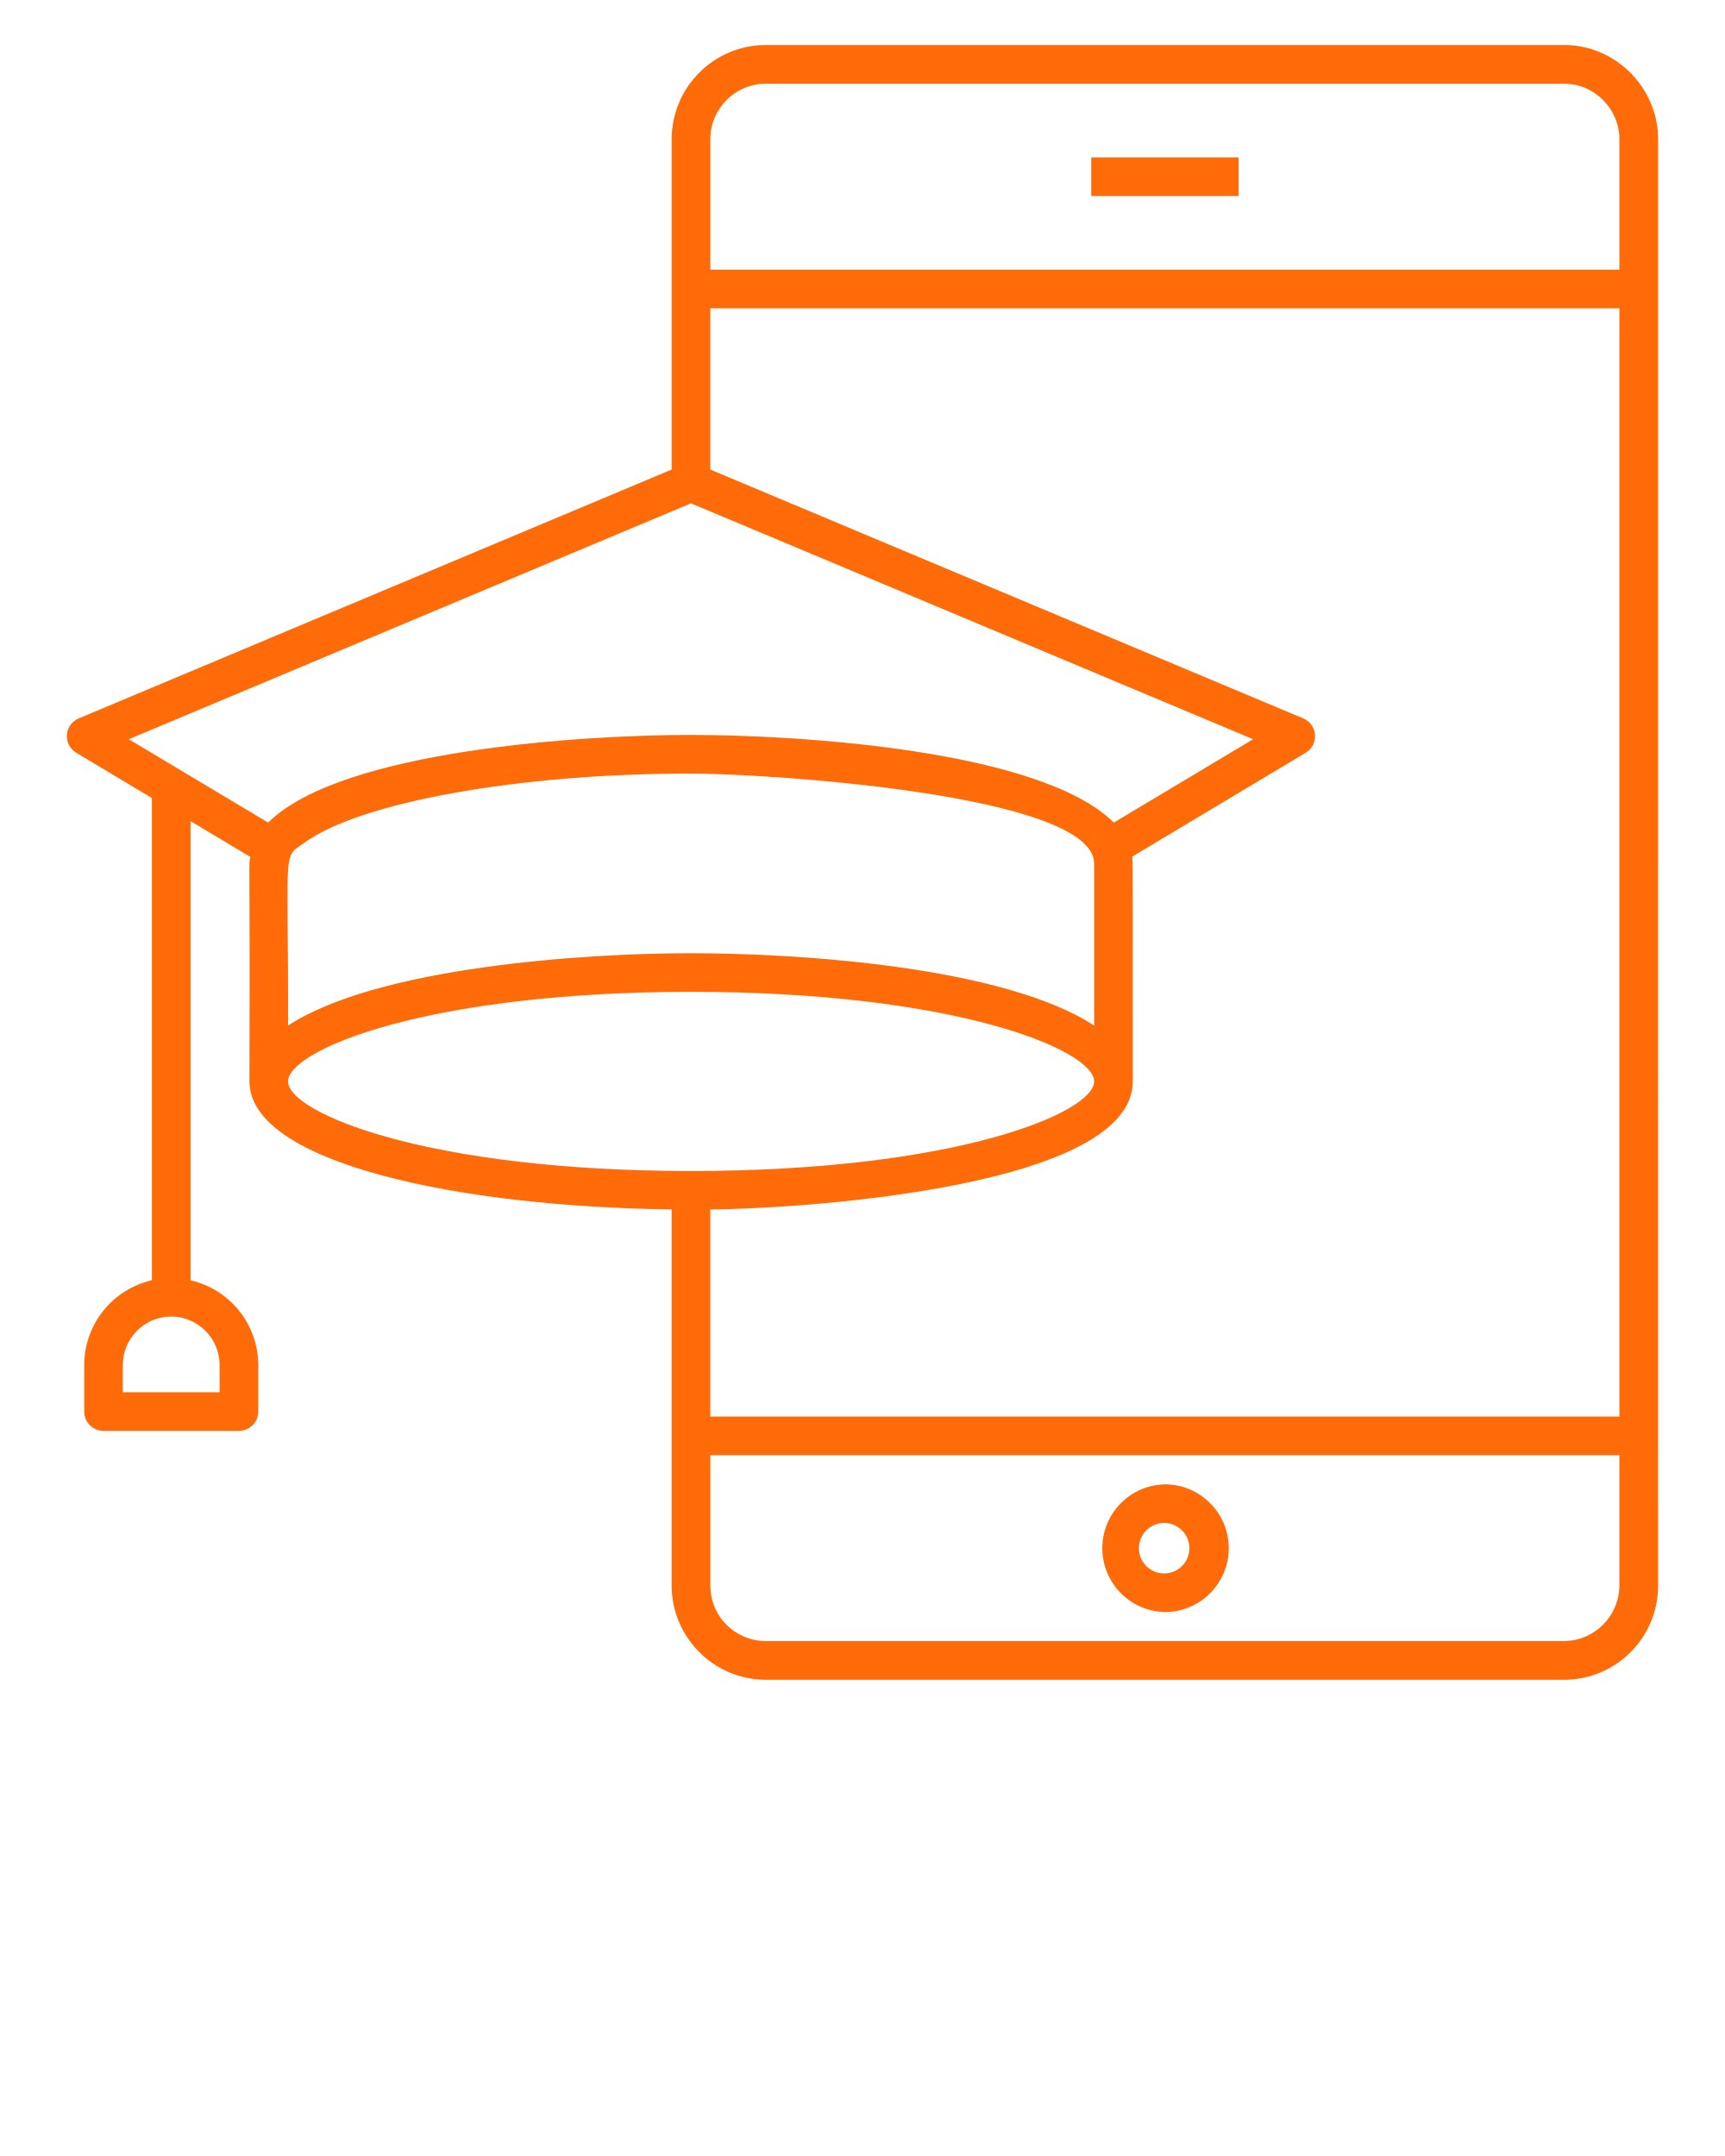
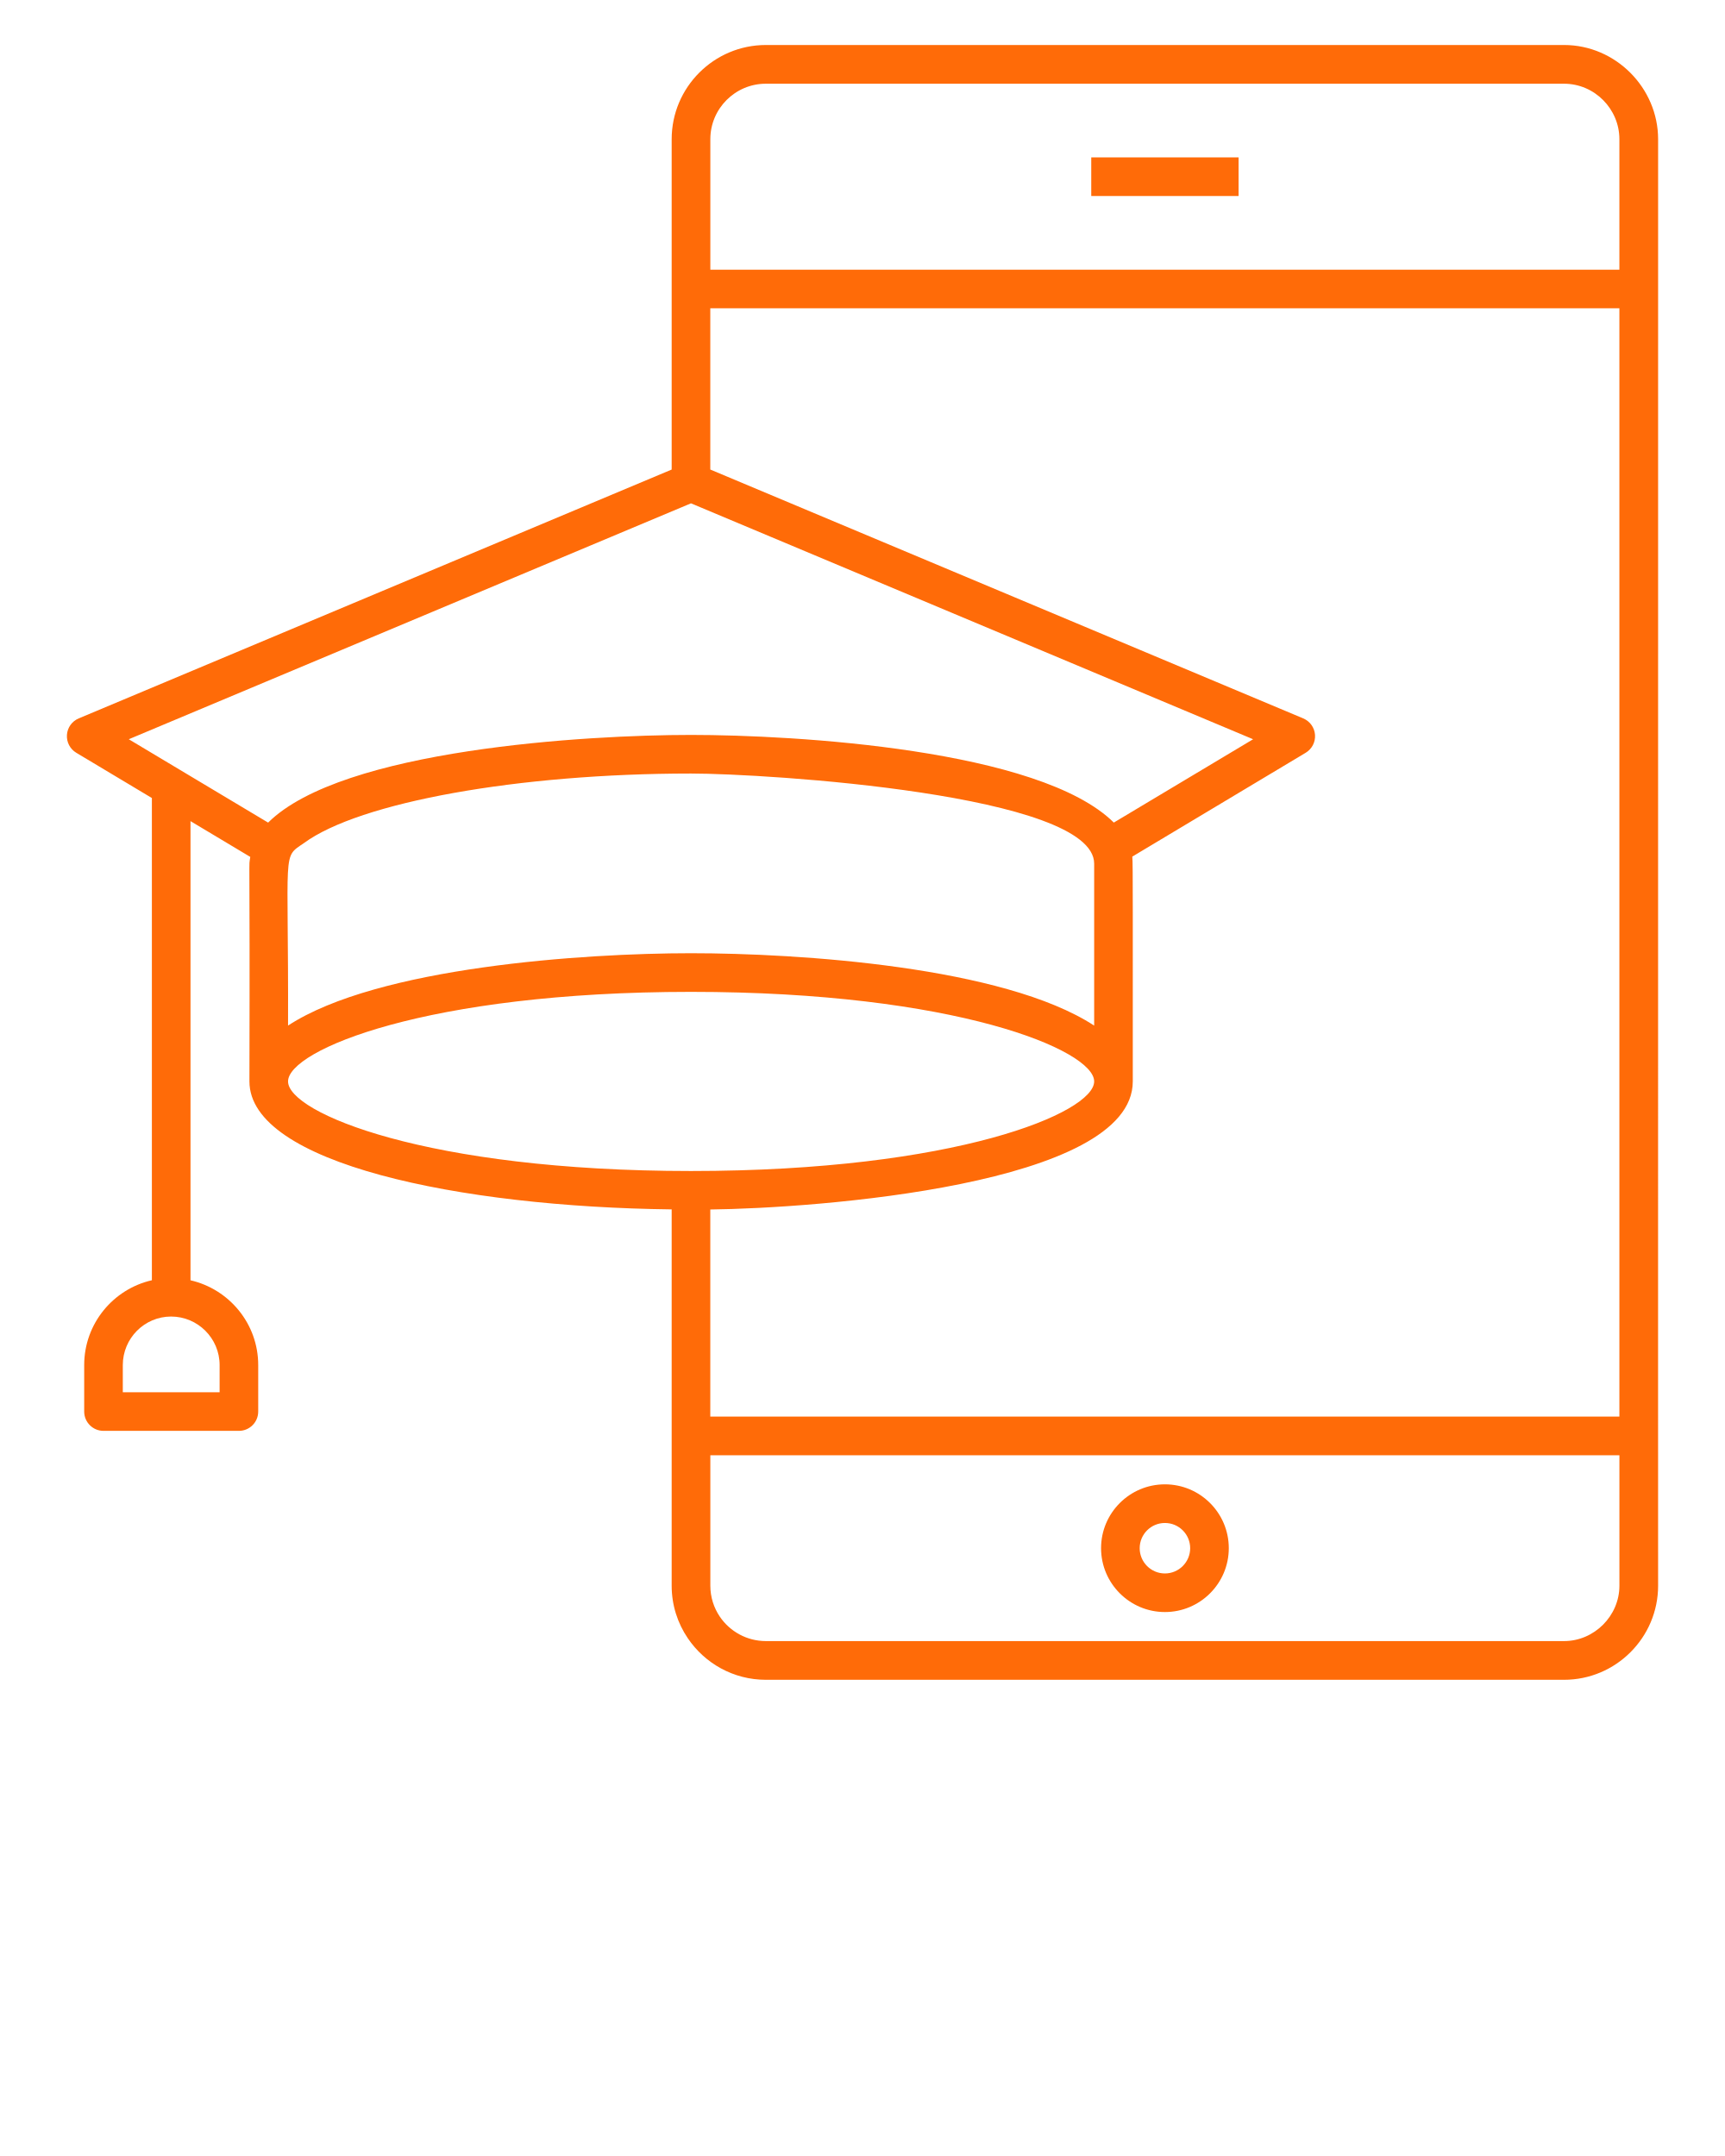
- <svg xmlns="http://www.w3.org/2000/svg" fill="#FF6B08" viewBox="0 0 67 83.75">
-   <path d="M60.748 1.748h-31a3.664 3.664 0 00-3.66 3.66V18.24l-23.03 9.666a.749.749 0 00-.096 1.335L5.9 31v18.732a3.384 3.384 0 00-2.629 3.295v1.806c0 .414.336.75.75.75h5.26a.75.75 0 00.75-.75v-1.806a3.386 3.386 0 00-2.63-3.293V31.897l2.321 1.39c-.071.535-.009-.934-.033 8.72 0 3.174 8.13 4.874 16.4 4.972v14.619c0 .755.231 1.457.627 2.04a3.656 3.656 0 003.03 1.614h31a3.66 3.66 0 003.657-3.656c0 .1-.004-3.097 0-56.188 0-1.99-1.646-3.66-3.654-3.66zM8.53 53.026v1.056H4.77v-1.056c0-1.039.842-1.884 1.875-1.884 1.04 0 1.885.845 1.885 1.884zm52.218 10.722h-31a2.162 2.162 0 01-1.79-.948 2.144 2.144 0 01-.368-1.204v-5.068h35.308v5.07a2.17 2.17 0 01-2.15 2.15zm2.15-8.72h-35.31v-8.045c4.038-.046 16.41-.935 16.41-4.975-.005-6.065.01-8.524-.02-8.733l6.736-4.034a.75.75 0 00-.096-1.335l-23.03-9.666v-6.264h35.31v43.052zm-36.06-18c-4.16 0-12.17.538-15.65 2.81.022-6.95-.24-6.498.615-7.087 2.162-1.592 8.344-2.703 15.035-2.703 2.918 0 15.66.802 15.66 3.5v6.29c-3.513-2.293-11.482-2.81-15.66-2.81zm.752-31.62c0-1.189.967-2.156 2.156-2.156h31c1.19 0 2.152.98 2.152 2.156v5.068H27.59V5.408zm-.752 14.144l21.834 9.164-5.41 3.237c-2.877-2.852-12.39-3.405-16.424-3.405-4.038 0-13.553.555-16.423 3.406l-5.412-3.238 21.835-9.164zm-15.65 22.456c0-1.214 5.375-3.48 15.65-3.48 10.281 0 15.66 2.266 15.66 3.48 0 1.215-5.379 3.48-15.66 3.48-10.275 0-15.65-2.265-15.65-3.48z" />
-   <path d="M45.246 57.66a2.481 2.481 0 000 4.961c1.368 0 2.48-1.113 2.48-2.481s-1.112-2.48-2.48-2.48zm0 3.461a.981.981 0 11.002-1.961.981.981 0 01-.002 1.961zM42.385 6.114h5.722v1.5h-5.722z" />
+ <svg xmlns="http://www.w3.org/2000/svg" version="1.1" x="0px" y="0px" fill="rgb(255, 107, 8)" viewBox="0 0 67 83.75" enable-background="new 0 0 67 67" xml:space="preserve">
+   <g>
+     <path d="M60.748,1.748H29.748c-2.018,0-3.66,1.642-3.66,3.66v12.832L3.058,27.906   c-0.261,0.109-0.438,0.355-0.458,0.638s0.12,0.552,0.362,0.697l2.937,1.758   v18.732c-1.502,0.342-2.629,1.687-2.629,3.295v1.806c0,0.414,0.336,0.75,0.75,0.75   h5.259c0.414,0,0.75-0.336,0.75-0.75v-1.806c0-1.606-1.127-2.949-2.63-3.293V31.897   l2.322,1.39c-0.071,0.535-0.009-0.933-0.033,8.721   c0,3.174,8.129,4.874,16.4,4.971v14.619c0,0.755,0.231,1.457,0.627,2.04   c0.658,0.973,1.771,1.614,3.031,1.614h31c2.016,0,3.656-1.641,3.656-3.656   c-0,0.1-0.004-3.097,0-56.188C64.402,3.418,62.756,1.748,60.748,1.748z    M8.53,53.026v1.056H4.77v-1.056c0-1.039,0.841-1.885,1.875-1.885   C7.684,51.142,8.53,51.987,8.53,53.026z M60.748,63.748H29.748   c-0.744,0-1.401-0.377-1.789-0.948c-0.233-0.344-0.369-0.759-0.369-1.204v-5.067   h35.309v5.069C62.898,62.772,61.919,63.748,60.748,63.748z M62.898,55.028H27.588   v-8.045c4.038-0.046,16.41-0.936,16.41-4.976   c-0.004-6.065,0.011-8.524-0.019-8.732l6.735-4.034   c0.243-0.146,0.382-0.415,0.362-0.697s-0.197-0.528-0.458-0.638l-23.03-9.667   v-6.264h35.31V55.028z M26.838,37.028c-4.16,0-12.17,0.537-15.65,2.81   c0.022-6.95-0.241-6.498,0.615-7.087c2.162-1.592,8.344-2.703,15.035-2.703   c2.918,0,15.66,0.802,15.66,3.5v6.291C38.985,37.545,31.016,37.028,26.838,37.028z    M27.59,5.408c0-1.189,0.967-2.156,2.156-2.156h31   c1.19,0,2.152,0.981,2.152,2.156v5.068H27.59V5.408z M26.838,19.552   l21.833,9.164l-5.41,3.237c-2.876-2.852-12.39-3.405-16.424-3.405   c-4.038,0-13.553,0.555-16.423,3.406l-5.412-3.238L26.838,19.552z M11.188,42.008   c0-1.214,5.375-3.479,15.65-3.479c10.281,0,15.66,2.266,15.66,3.479   c0,1.215-5.378,3.48-15.66,3.48C16.563,45.488,11.188,43.223,11.188,42.008z" />
+     <path d="M45.246,57.659c-1.368,0-2.48,1.112-2.48,2.48s1.113,2.481,2.48,2.481   c1.368,0,2.481-1.113,2.481-2.481S46.614,57.659,45.246,57.659z M45.246,61.121   c-0.541,0-0.98-0.44-0.98-0.981s0.44-0.98,0.98-0.98   c0.541,0,0.981,0.439,0.981,0.98S45.787,61.121,45.246,61.121z" />
+     <rect x="42.385" y="6.114" width="5.722" height="1.5" />
+   </g>
</svg>
